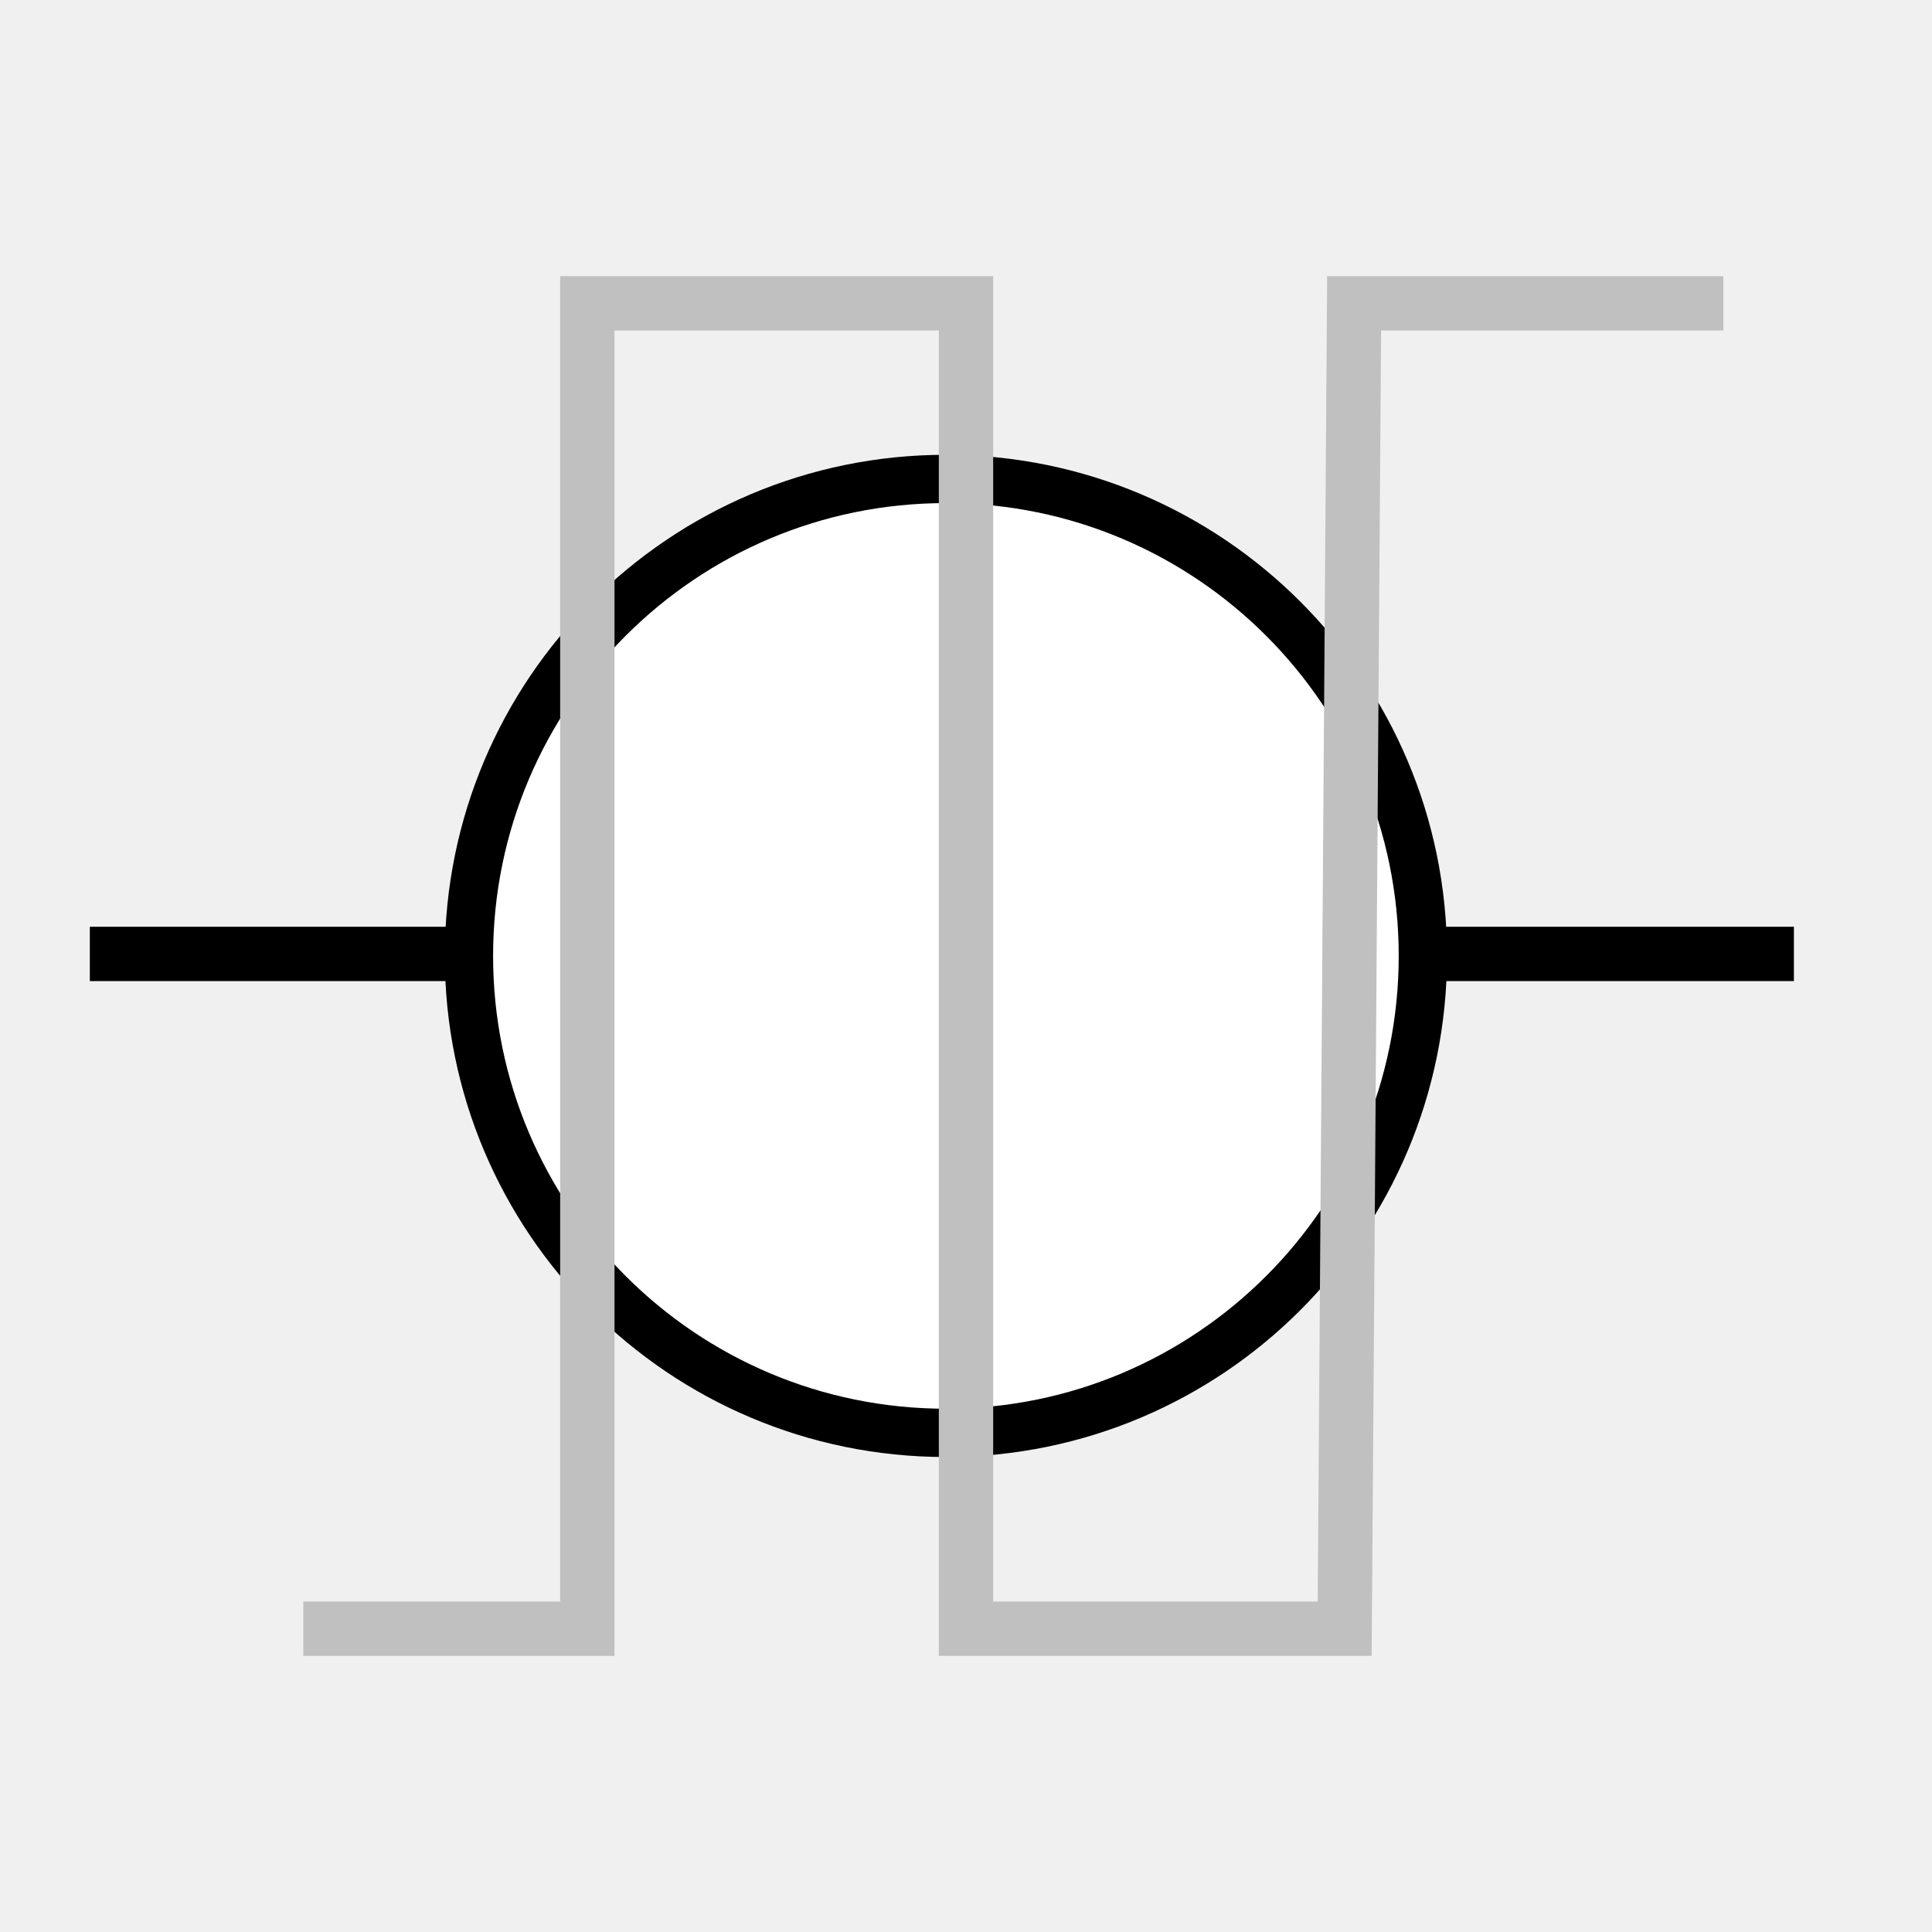
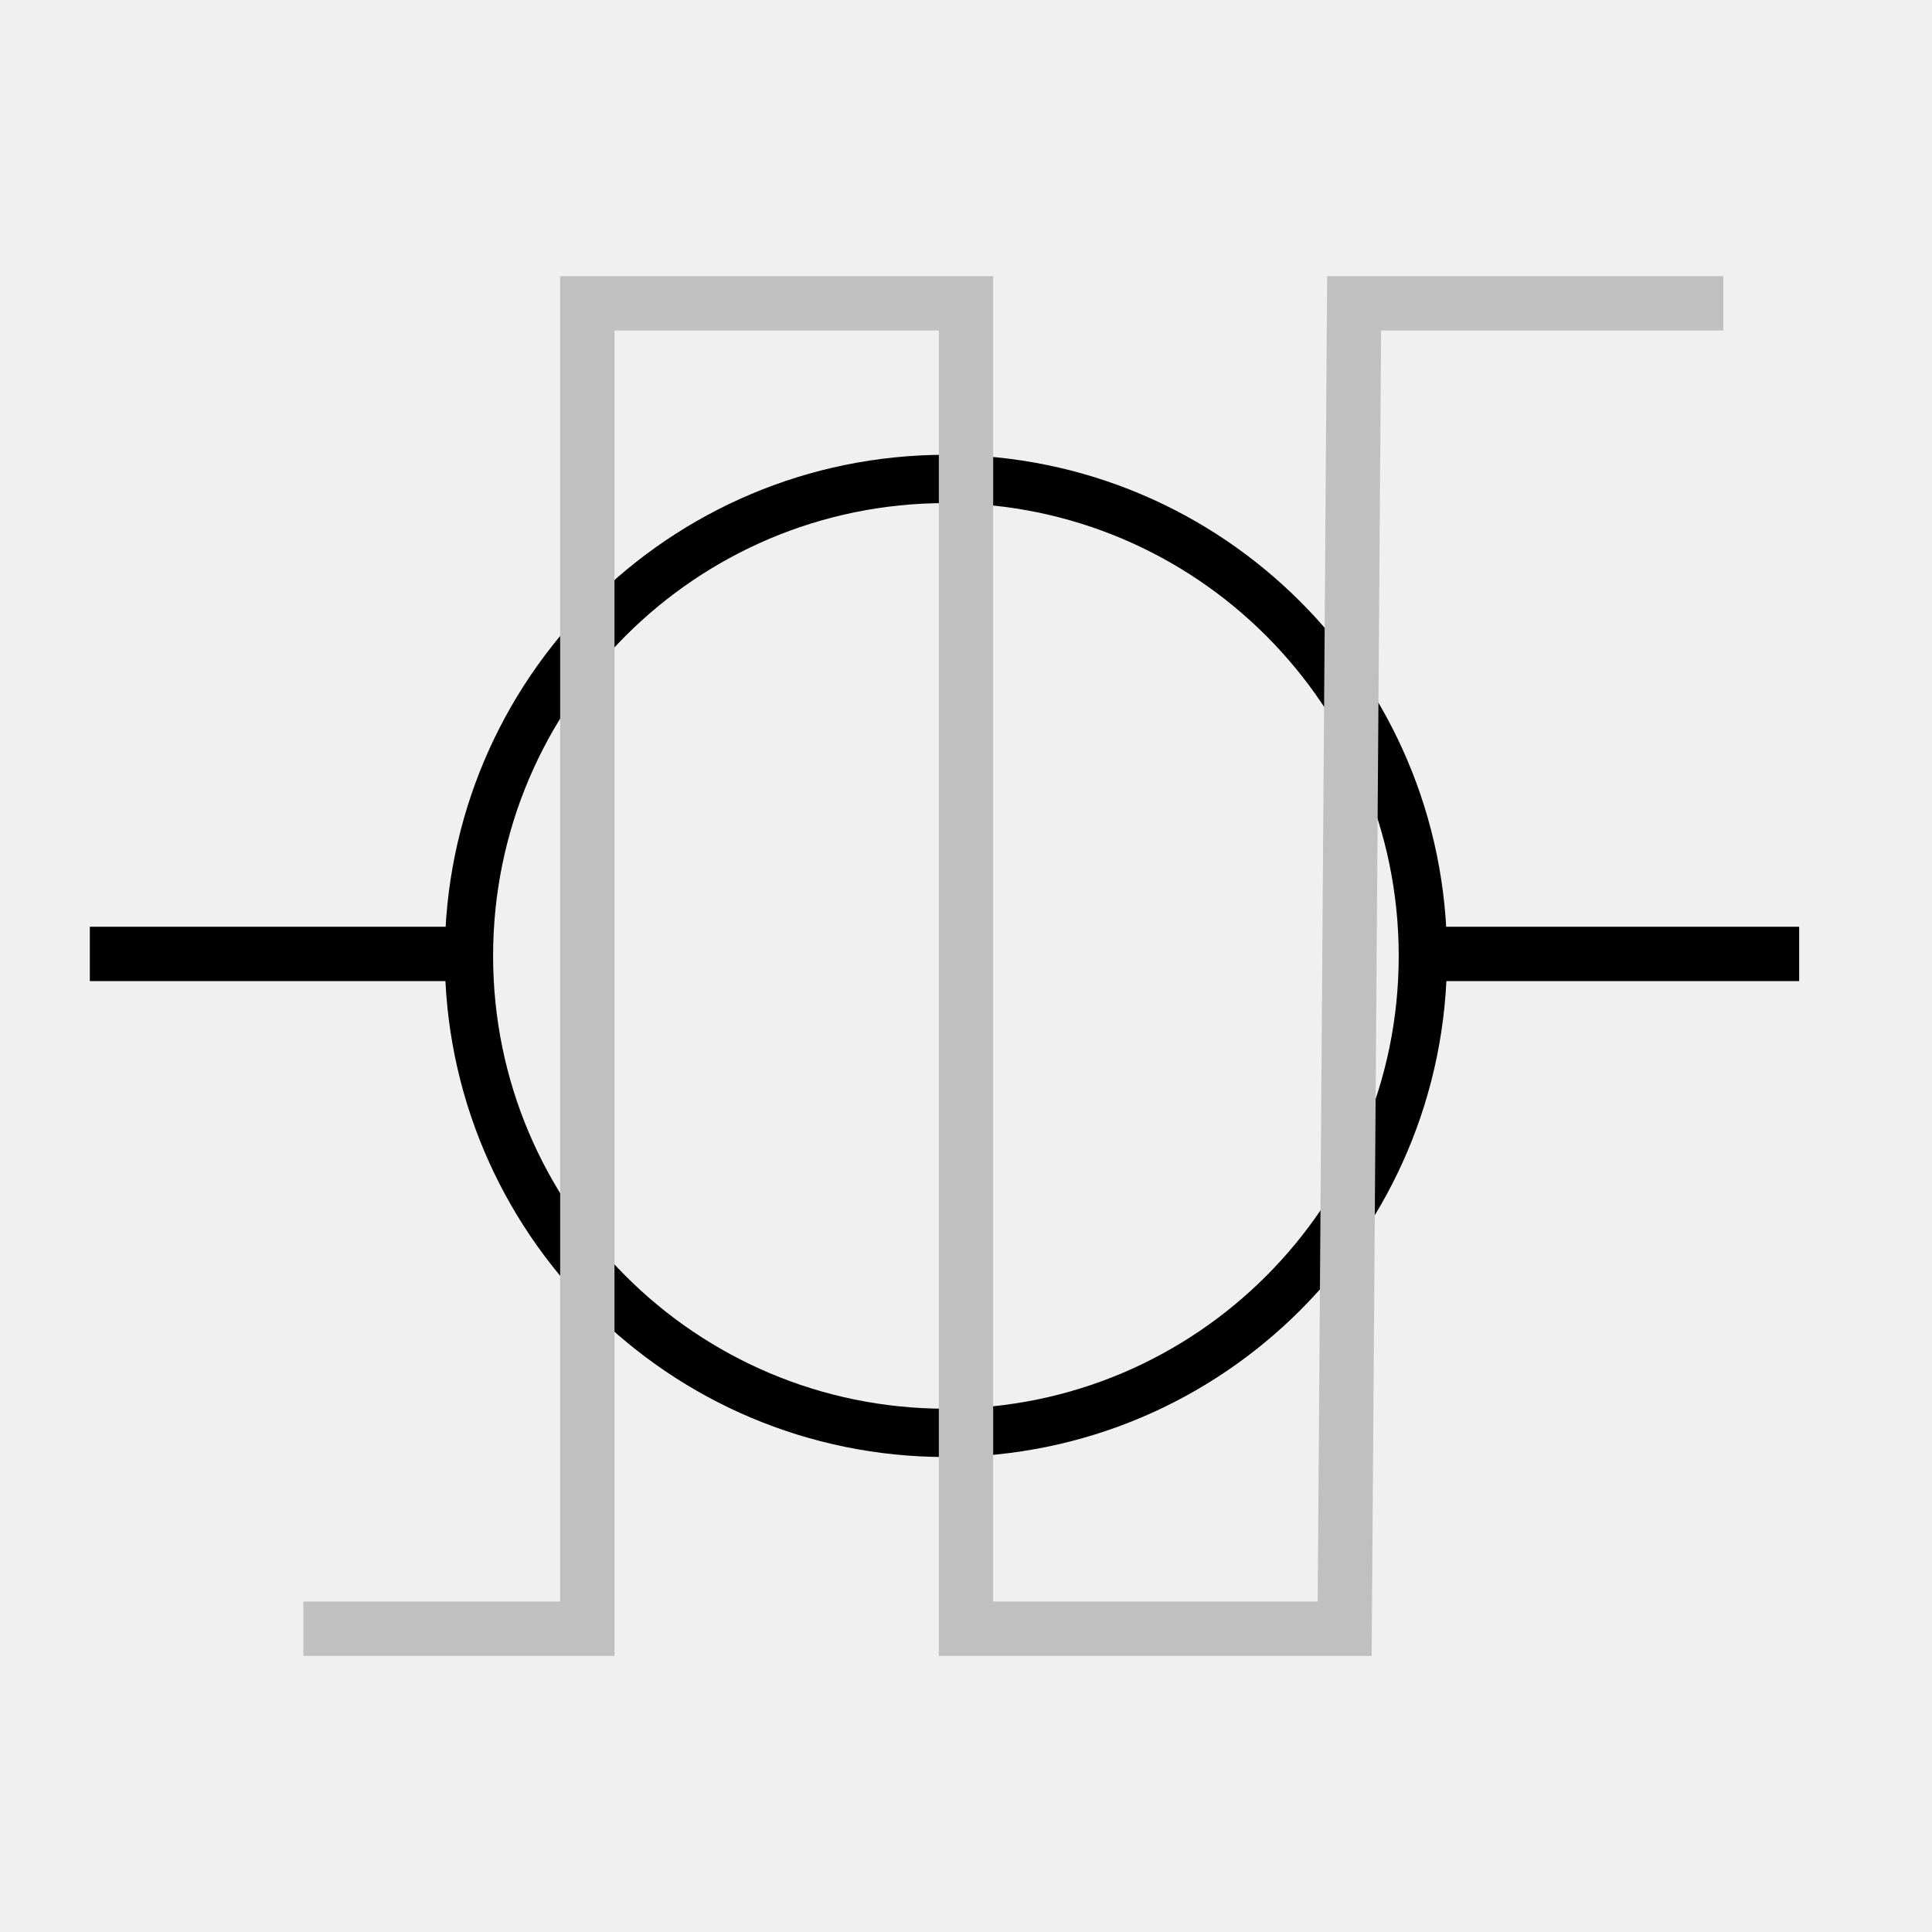
<svg xmlns="http://www.w3.org/2000/svg" version="1.1" id="Calque_2" x="0px" y="0px" width="40px" height="40px" viewBox="0 0 40 40" enable-background="new 0 0 40 40" xml:space="preserve">
-   <line fill="none" stroke="#000000" stroke-width="1.125" x1="1.86" y1="19.75" x2="37.141" y2="19.75" />
-   <circle fill="#FFFFFF" stroke="#000000" cx="19.584" cy="19.791" r="9.875" />
+   <line fill="none" stroke="#000000" stroke-width="1.125" x1="1.86" y1="19.75" x2="9.625" y2="19.75" />
+   <line fill="none" stroke="#000000" stroke-width="1.125" x1="29.485" y1="19.75" x2="37.25" y2="19.75" />
+   <circle fill="none" stroke="#000000" cx="19.584" cy="19.791" r="9.875" />
  <polyline fill="none" stroke="#C0C0C0" stroke-width="1.125" points="6.28,33.721 12.16,33.721 12.16,6.28 20,6.28 20,33.721   27.84,33.721 28.036,6.28 35.68,6.28 " />
</svg>
